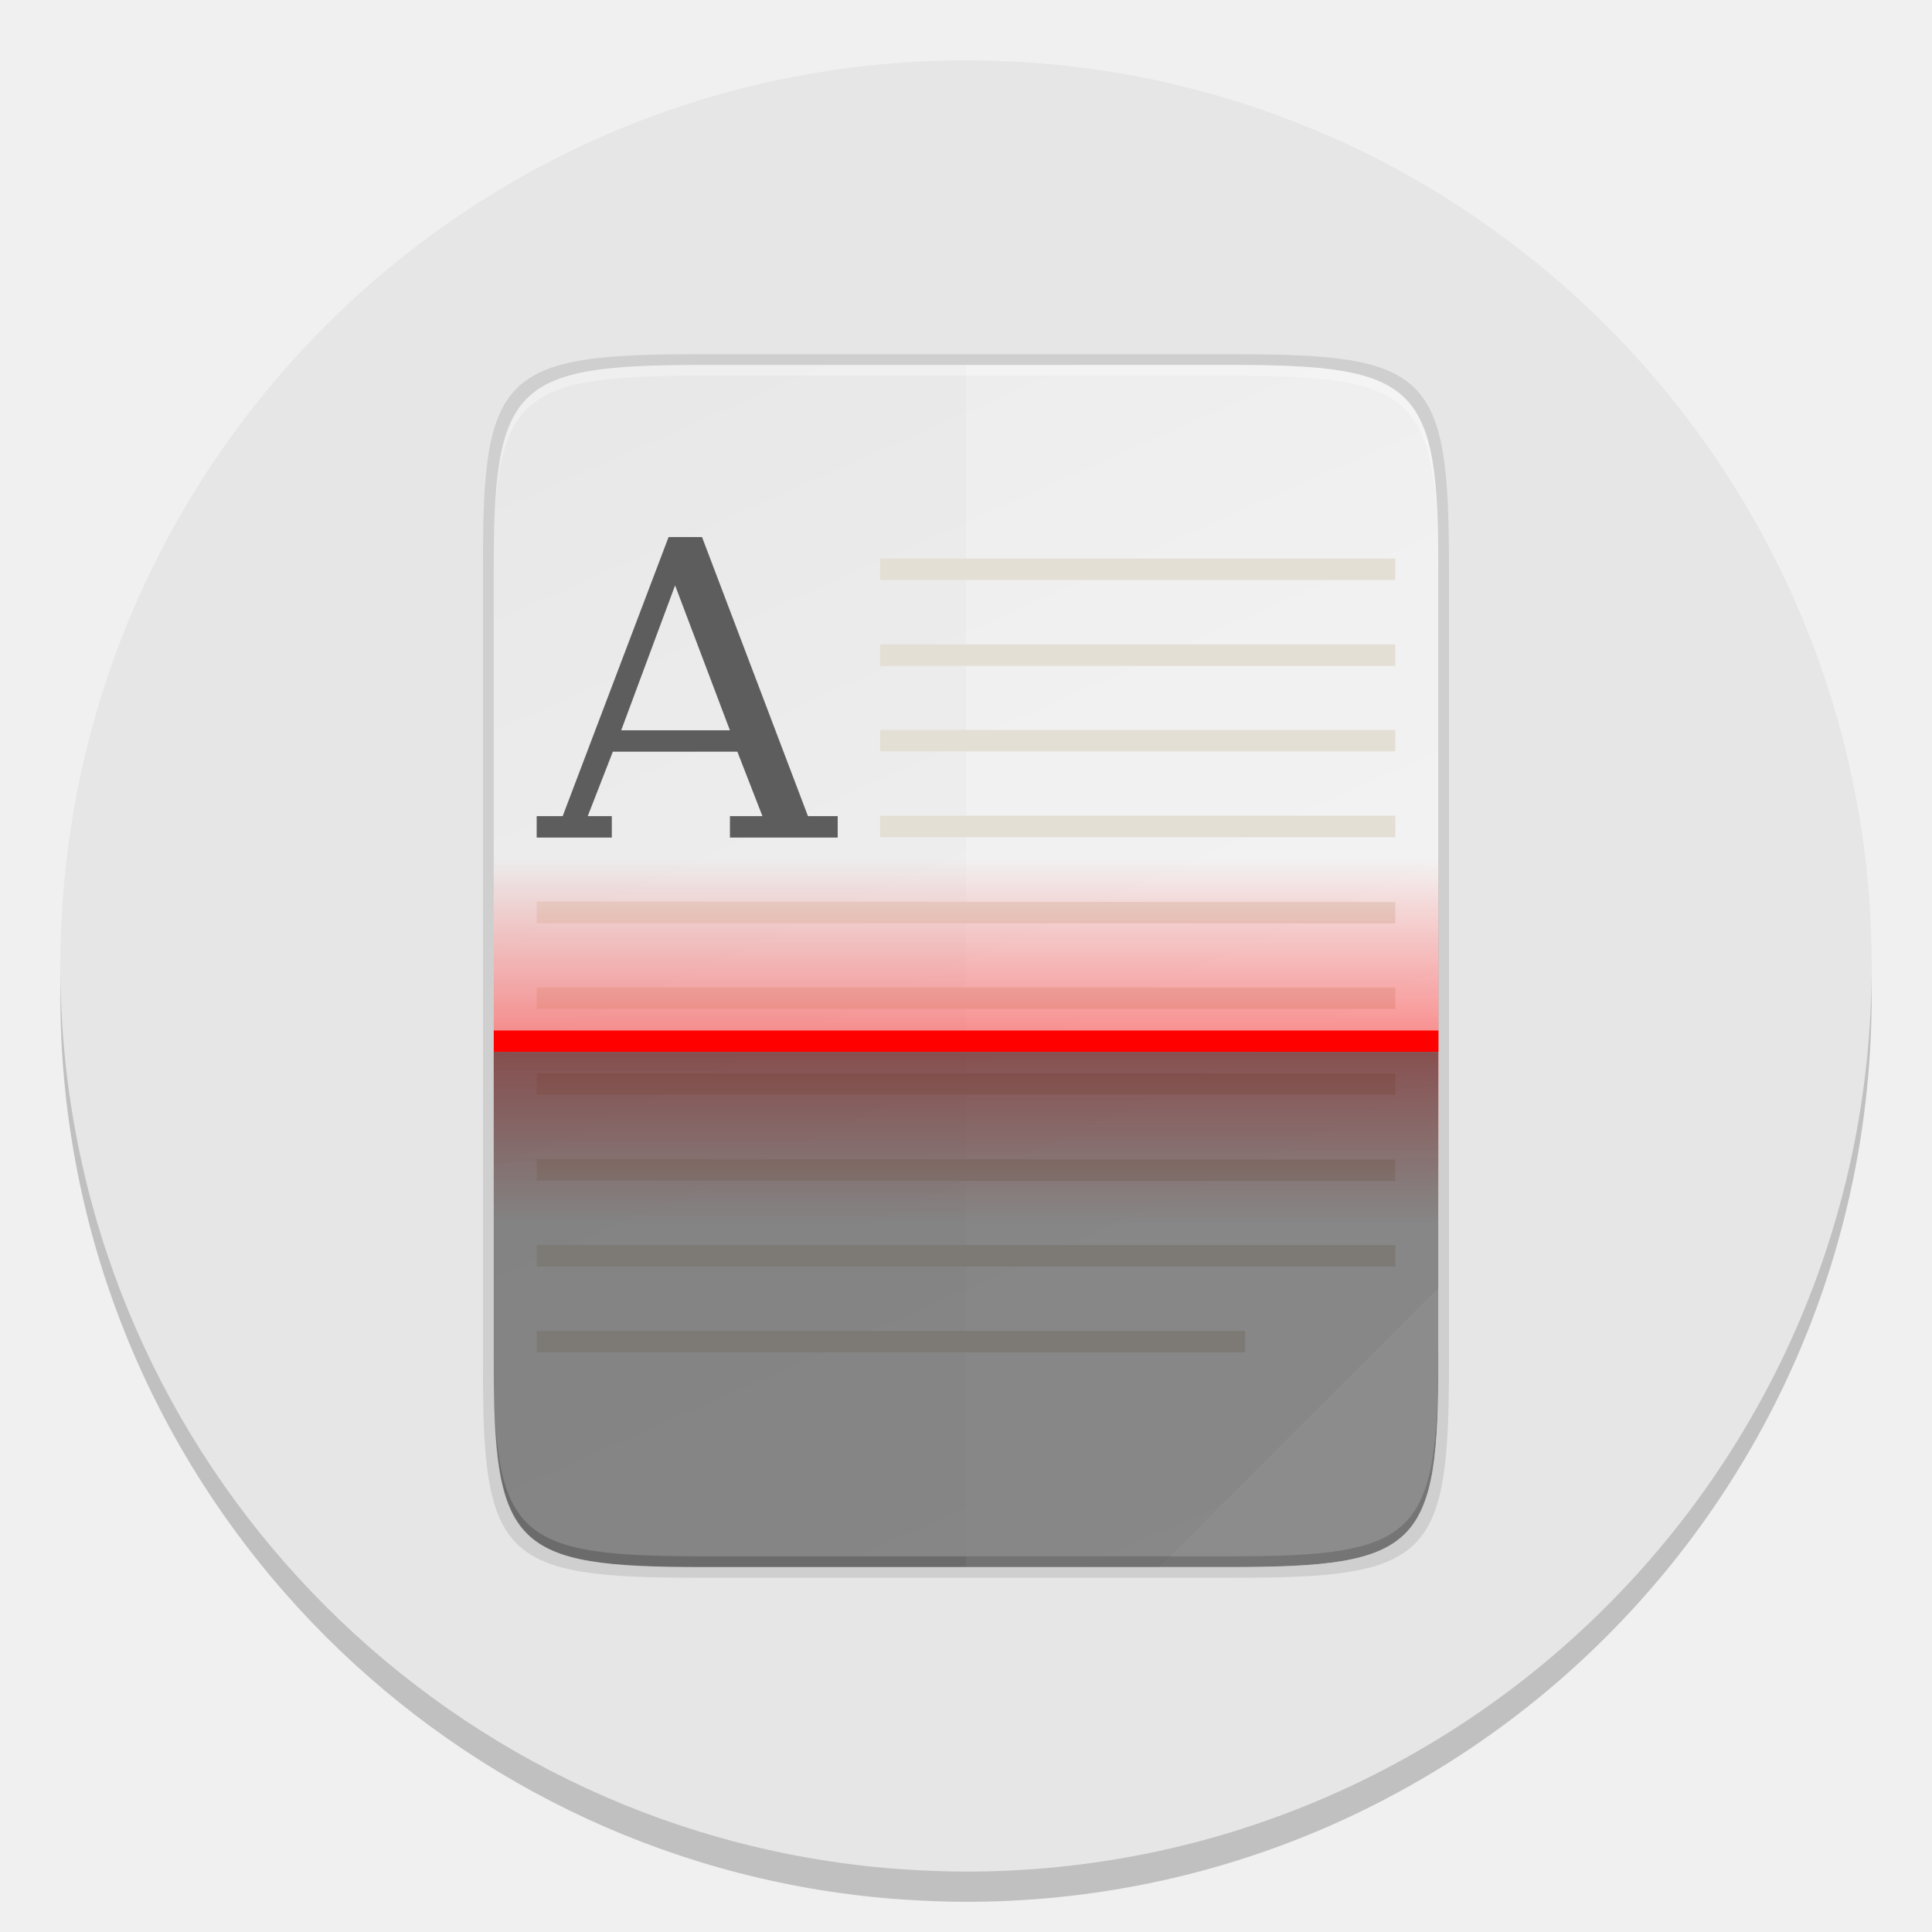
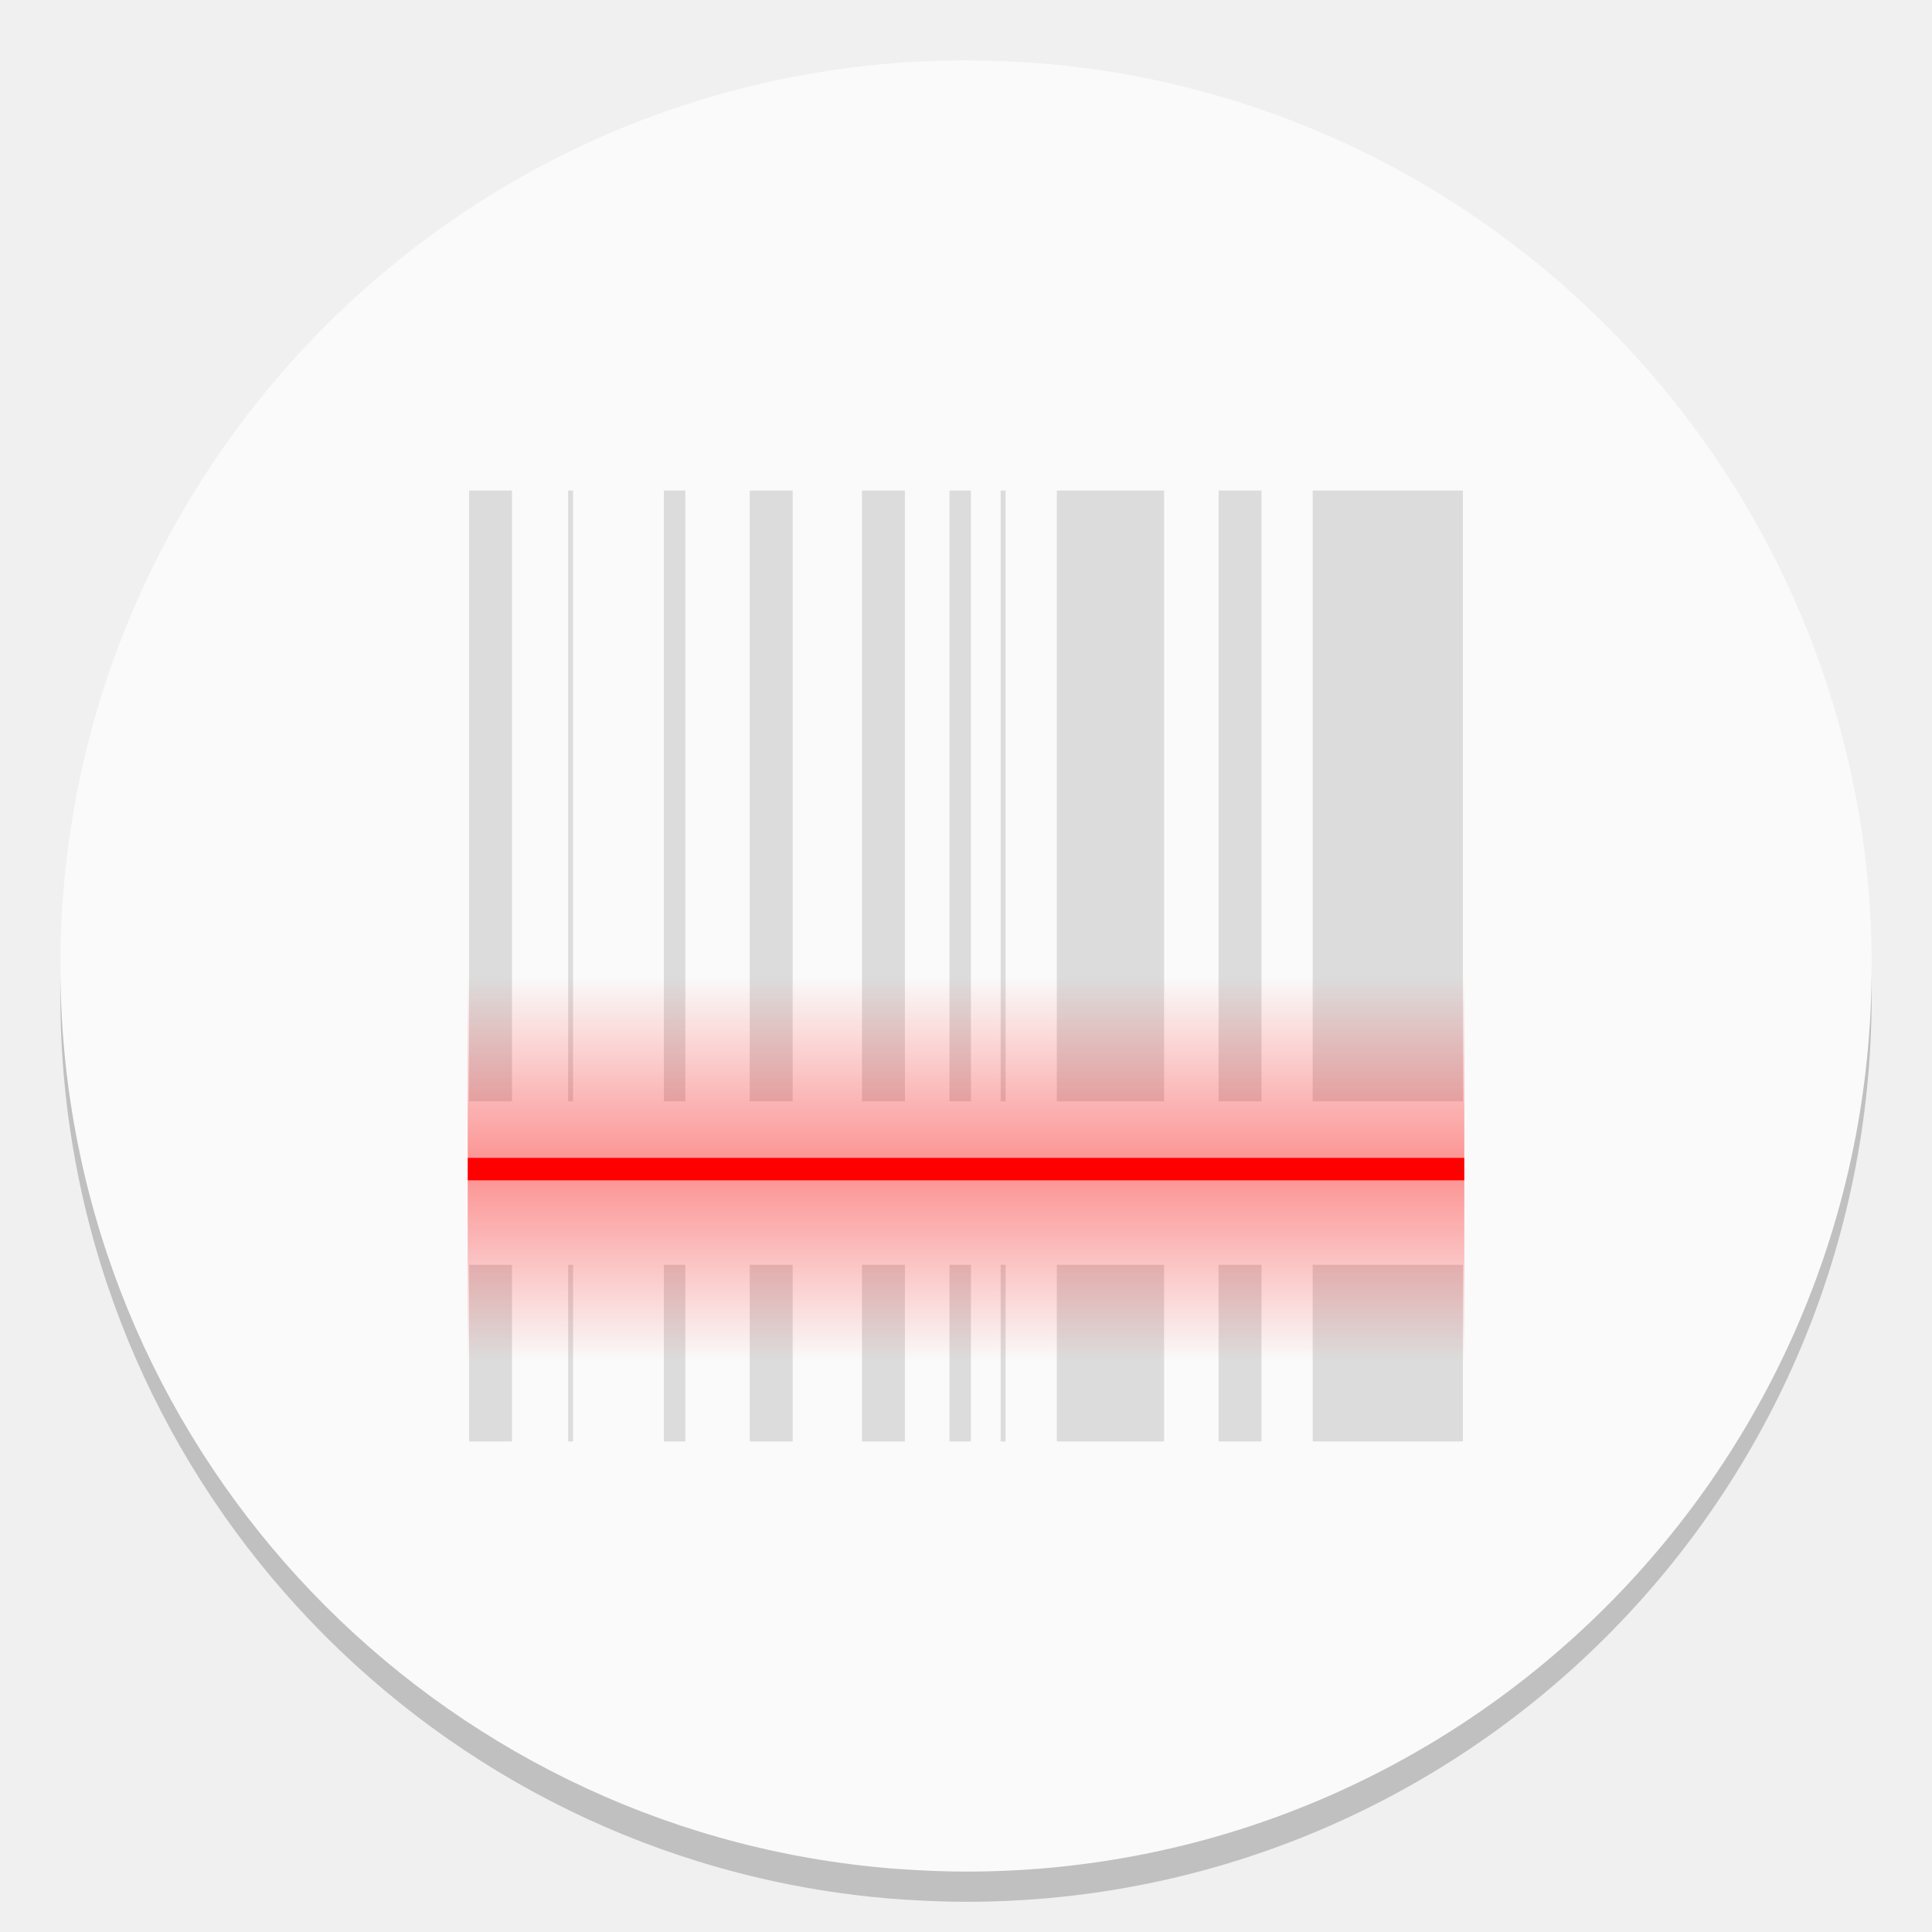
<svg xmlns="http://www.w3.org/2000/svg" xmlns:xlink="http://www.w3.org/1999/xlink" width="64" height="64" version="1.1">
  <defs>
    <linearGradient id="b" x1="399.57" x2="399.57" y1="545.8" y2="517.8" gradientTransform="matrix(2.1429 0 0 2.1429 -826.36 -1107.5)" gradientUnits="userSpaceOnUse">
      <stop stop-color="#3889e9" offset="0" />
      <stop stop-color="#5ea5fb" offset="1" />
    </linearGradient>
-     <linearGradient id="d" x1="32.045" x2="30" y1="1.789" y2="61.55" gradientTransform="matrix(.86339 0 0 .8182 -320.77 -397.49)" gradientUnits="userSpaceOnUse">
-       <stop stop-color="#f9f9f9" offset="0" />
-       <stop stop-color="#e6e6e6" offset="1" />
-     </linearGradient>
-     <linearGradient id="c-36" x1="40" x2="40" y1="168" y2="136" gradientTransform="matrix(.20794 0 0 .26458 -12.302 -52.413)" gradientUnits="userSpaceOnUse" xlink:href="#a-0" />
+     <linearGradient id="c-36" x1="40" x2="40" y1="168" y2="136" gradientTransform="matrix(.20683 0 0 .26316 -64.511 -125.65)" gradientUnits="userSpaceOnUse" xlink:href="#a-0" />
    <linearGradient id="a-0">
      <stop stop-color="#f00" offset="0" />
      <stop stop-color="#f00" stop-opacity="0" offset="1" />
    </linearGradient>
-     <linearGradient id="d-62" x1="40" x2="40" y1="168" y2="136" gradientTransform="matrix(.20794 0 0 .26458 -12.302 -37.543)" gradientUnits="userSpaceOnUse" xlink:href="#a-0" />
-     <linearGradient id="b-6" x1="494.34" x2="4.414" y1="386.3" y2="169.66" gradientTransform="matrix(0 -.11989 -.11988 0 52.626 33.364)" gradientUnits="userSpaceOnUse">
-       <stop stop-color="#e8e8e8" offset="0" />
-       <stop stop-color="#f5f5f5" offset="1" />
-     </linearGradient>
+     <linearGradient id="d-62" x1="40" x2="40" y1="168" y2="136" gradientTransform="matrix(.20683 0 0 .26316 -64.511 36.179)" gradientUnits="userSpaceOnUse" xlink:href="#a-0" />
  </defs>
  <path d="m50.249 9.194q-3.86-2.973-8.444-4.556-4.737-1.637-9.802-1.637c-16.57 0-30.003 13.432-30.003 30.001 0 15.158 11.245 27.684 25.845 29.709 0.712 0.099 1.434 0.175 2.159 0.219 0.661 0.041 1.326 0.07 2 0.07 16.567 0 29.997-13.432 29.997-29.999 0-1.31-0.083-2.604-0.245-3.866-0.188-1.475-0.493-2.909-0.884-4.305q-1.329-4.689-4.082-8.726-2.721-3.977-6.54-6.911z" opacity=".2" stroke-width=".997" />
-   <path d="m50.249 8.193q-3.86-2.973-8.444-4.556-4.737-1.637-9.802-1.637c-16.57 0-30.003 13.432-30.003 30.001 0 15.158 11.245 27.684 25.845 29.709 0.712 0.099 1.434 0.175 2.159 0.219 0.661 0.041 1.326 0.07 2 0.07 16.567 0 29.997-13.432 29.997-29.999 0-1.31-0.083-2.604-0.245-3.866-0.188-1.475-0.493-2.909-0.884-4.305q-1.329-4.689-4.082-8.726-2.721-3.977-6.54-6.911z" fill="url(#d)" stroke-width=".997" />
+   <path d="m50.249 8.193q-3.86-2.973-8.444-4.556-4.737-1.637-9.802-1.637c-16.57 0-30.003 13.432-30.003 30.001 0 15.158 11.245 27.684 25.845 29.709 0.712 0.099 1.434 0.175 2.159 0.219 0.661 0.041 1.326 0.07 2 0.07 16.567 0 29.997-13.432 29.997-29.999 0-1.31-0.083-2.604-0.245-3.866-0.188-1.475-0.493-2.909-0.884-4.305q-1.329-4.689-4.082-8.726-2.721-3.977-6.54-6.911z" fill="#fafafa" stroke-width=".997" />
  <circle cx="32.02" cy="32.044" r="30.001" fill-opacity="0" stroke-width="1.571" />
  <circle cx="32.02" cy="32.044" r="0" fill="url(#b)" stroke-width="1.571" />
-   <g transform="matrix(.67191 0 0 .67191 19.032 29.493)">
-     <path d="m6.021-26.431c-9.551 0-10.579 0.976-10.532 10.501v39.322c-0.047 9.525 0.981 10.501 10.532 10.501h26.56c9.551 0 10.532-0.976 10.532-10.501v-39.322c0-9.525-0.981-10.501-10.532-10.501z" color="#000000" opacity=".1" />
-     <path d="m32.284-25.902c9.339 0 10.344 0.959 10.298 10.317v38.632c0.046 9.358-0.959 10.317-10.298 10.317h-25.97c-9.339 0-10.298-0.959-10.298-10.317v-38.632c0-9.358 0.959-10.317 10.298-10.317z" color="#000000" fill="url(#b-6)" />
-     <path d="m42.581 19.607-13.757 13.757h3.459c9.339 0 10.344-0.959 10.298-10.317z" color="#000000" fill="#fff" />
-     <path d="m6.315-25.902c-9.339 0-10.344 0.959-10.298 10.317v0.529c-0.046-9.358 0.959-10.317 10.298-10.317h25.97c9.339 0 10.298 0.959 10.298 10.317v-0.529c0-9.358-0.959-10.317-10.298-10.317z" color="#000000" fill="#fff" opacity=".3" />
-     <path d="m6.316 33.364c-9.339 0-10.344-0.959-10.298-10.317v-0.529c-0.046 9.358 0.959 10.317 10.298 10.317h25.97c9.339 0 10.298-0.959 10.298-10.317v0.529c0 9.358-0.959 10.317-10.298 10.317z" color="#000000" opacity=".2" />
-     <path d="m19.3-25.902v59.266h12.983c9.339 0 10.344-0.959 10.298-10.317v-38.632c0.046-9.358-0.959-10.317-10.298-10.317z" color="#000000" fill="#fff" opacity=".2" />
-     <path d="m4.637-17.416-5.221 13.758h-1.282v1.058h3.704v-1.058h-1.186l1.237-3.177h6.139l1.236 3.177h-1.602v1.058h5.313v-1.058h-1.466l-5.223-13.758zm0.321 2.382 2.703 7.145h-5.36z" color="#bebebe" enable-background="new" fill="#5d5d5d" font-size="13.717" font-weight="400" letter-spacing="0" overflow="visible" stroke-width=".265" word-spacing="0" />
-     <g fill="#e3dfd5" fill-opacity=".996">
-       <path d="m15.067-16.357v1.058h25.4v-1.058z" color="#000000" />
-       <path d="m15.067-12.124v1.058h25.4v-1.058z" color="#000000" />
-       <path d="m15.067-7.91v1.058h25.4v-1.058z" color="#000000" />
-       <path d="m15.067-3.677v1.058h25.4v-1.058z" color="#000000" />
-       <path d="m-1.866 0.556v1.058l42.332 0.02v-1.058z" color="#000000" />
-       <path d="m-1.866 4.789v1.058h42.332v-1.058z" color="#000000" />
-       <path d="m-1.866 9.023v1.058h42.332v-1.058z" color="#000000" />
-       <path d="m-1.866 13.256v1.058l42.332 0.02v-1.058z" color="#000000" />
-       <path d="m-1.866 17.489v1.058h42.332v-1.058z" color="#000000" />
-       <path d="m-1.866 21.722v1.058h34.924v-1.058z" color="#000000" />
+   <g transform="translate(.41809)">
+     <g transform="matrix(.068359 0 0 .068359 14.082 14.5)" fill="#dcdcdc">
+       <rect x="15.2" y="25.6" width="20.8" height="296" />
+       <rect x="109.6" y="25.6" width="10.4" height="296" />
+       <rect x="63.2" y="25.6" width="2.4" height="296" />
+       <rect x="272.8" y="25.6" width="2.4" height="296" />
+       <rect x="248" y="25.6" width="10.4" height="296" />
+       <rect x="151.2" y="25.6" width="20.8" height="296" />
+       <rect x="300" y="25.6" width="52" height="296" />
+       <rect x="424" y="25.6" width="72.8" height="296" />
+       <rect x="205.6" y="25.6" width="20.8" height="296" />
+       <rect x="378.4" y="25.6" width="20.8" height="296" />
+       <rect x="15.2" y="400.8" width="20.8" height="85.6" />
+       <rect x="109.6" y="400.8" width="10.4" height="85.6" />
+       <rect x="63.2" y="400.8" width="2.4" height="85.6" />
+       <rect x="272.8" y="400.8" width="2.4" height="85.6" />
+       <rect x="248" y="400.8" width="10.4" height="85.6" />
+       <rect x="151.2" y="400.8" width="20.8" height="85.6" />
+       <rect x="300" y="400.8" width="52" height="85.6" />
+       <rect x="424" y="400.8" width="72.8" height="85.6" />
+       <rect x="205.6" y="400.8" width="20.8" height="85.6" />
+       <rect x="378.4" y="400.8" width="20.8" height="85.6" />
    </g>
-     <rect x="-3.984" y="6.906" width="46.579" height="1.058" enable-background="new" fill="#f00" />
-     <rect x="-3.984" y="-1.561" width="46.579" height="8.466" enable-background="new" fill="url(#d-62)" opacity=".4" />
-     <rect transform="scale(1,-1)" x="-3.984" y="-16.431" width="46.579" height="8.466" enable-background="new" fill="url(#c-36)" opacity=".4" />
-     <path d="m-3.984 7.964v15.083c0 9.358 0.959 10.317 10.298 10.317h25.97c9.339 0 10.344-0.959 10.298-10.317v-15.083z" color="#000000" opacity=".45" />
+     <g transform="matrix(.71259 0 0 .71259 55.15 -18.931)" stroke-width=".995">
+       <rect x="-56.238" y="80.389" width="46.329" height="1.053" enable-background="new" fill="#f00" />
+       <rect x="-56.238" y="71.968" width="46.329" height="8.421" enable-background="new" fill="url(#d-62)" opacity=".4" />
+       <rect transform="scale(1,-1)" x="-56.238" y="-89.863" width="46.329" height="8.421" enable-background="new" fill="url(#c-36)" opacity=".4" />
+     </g>
  </g>
</svg>
